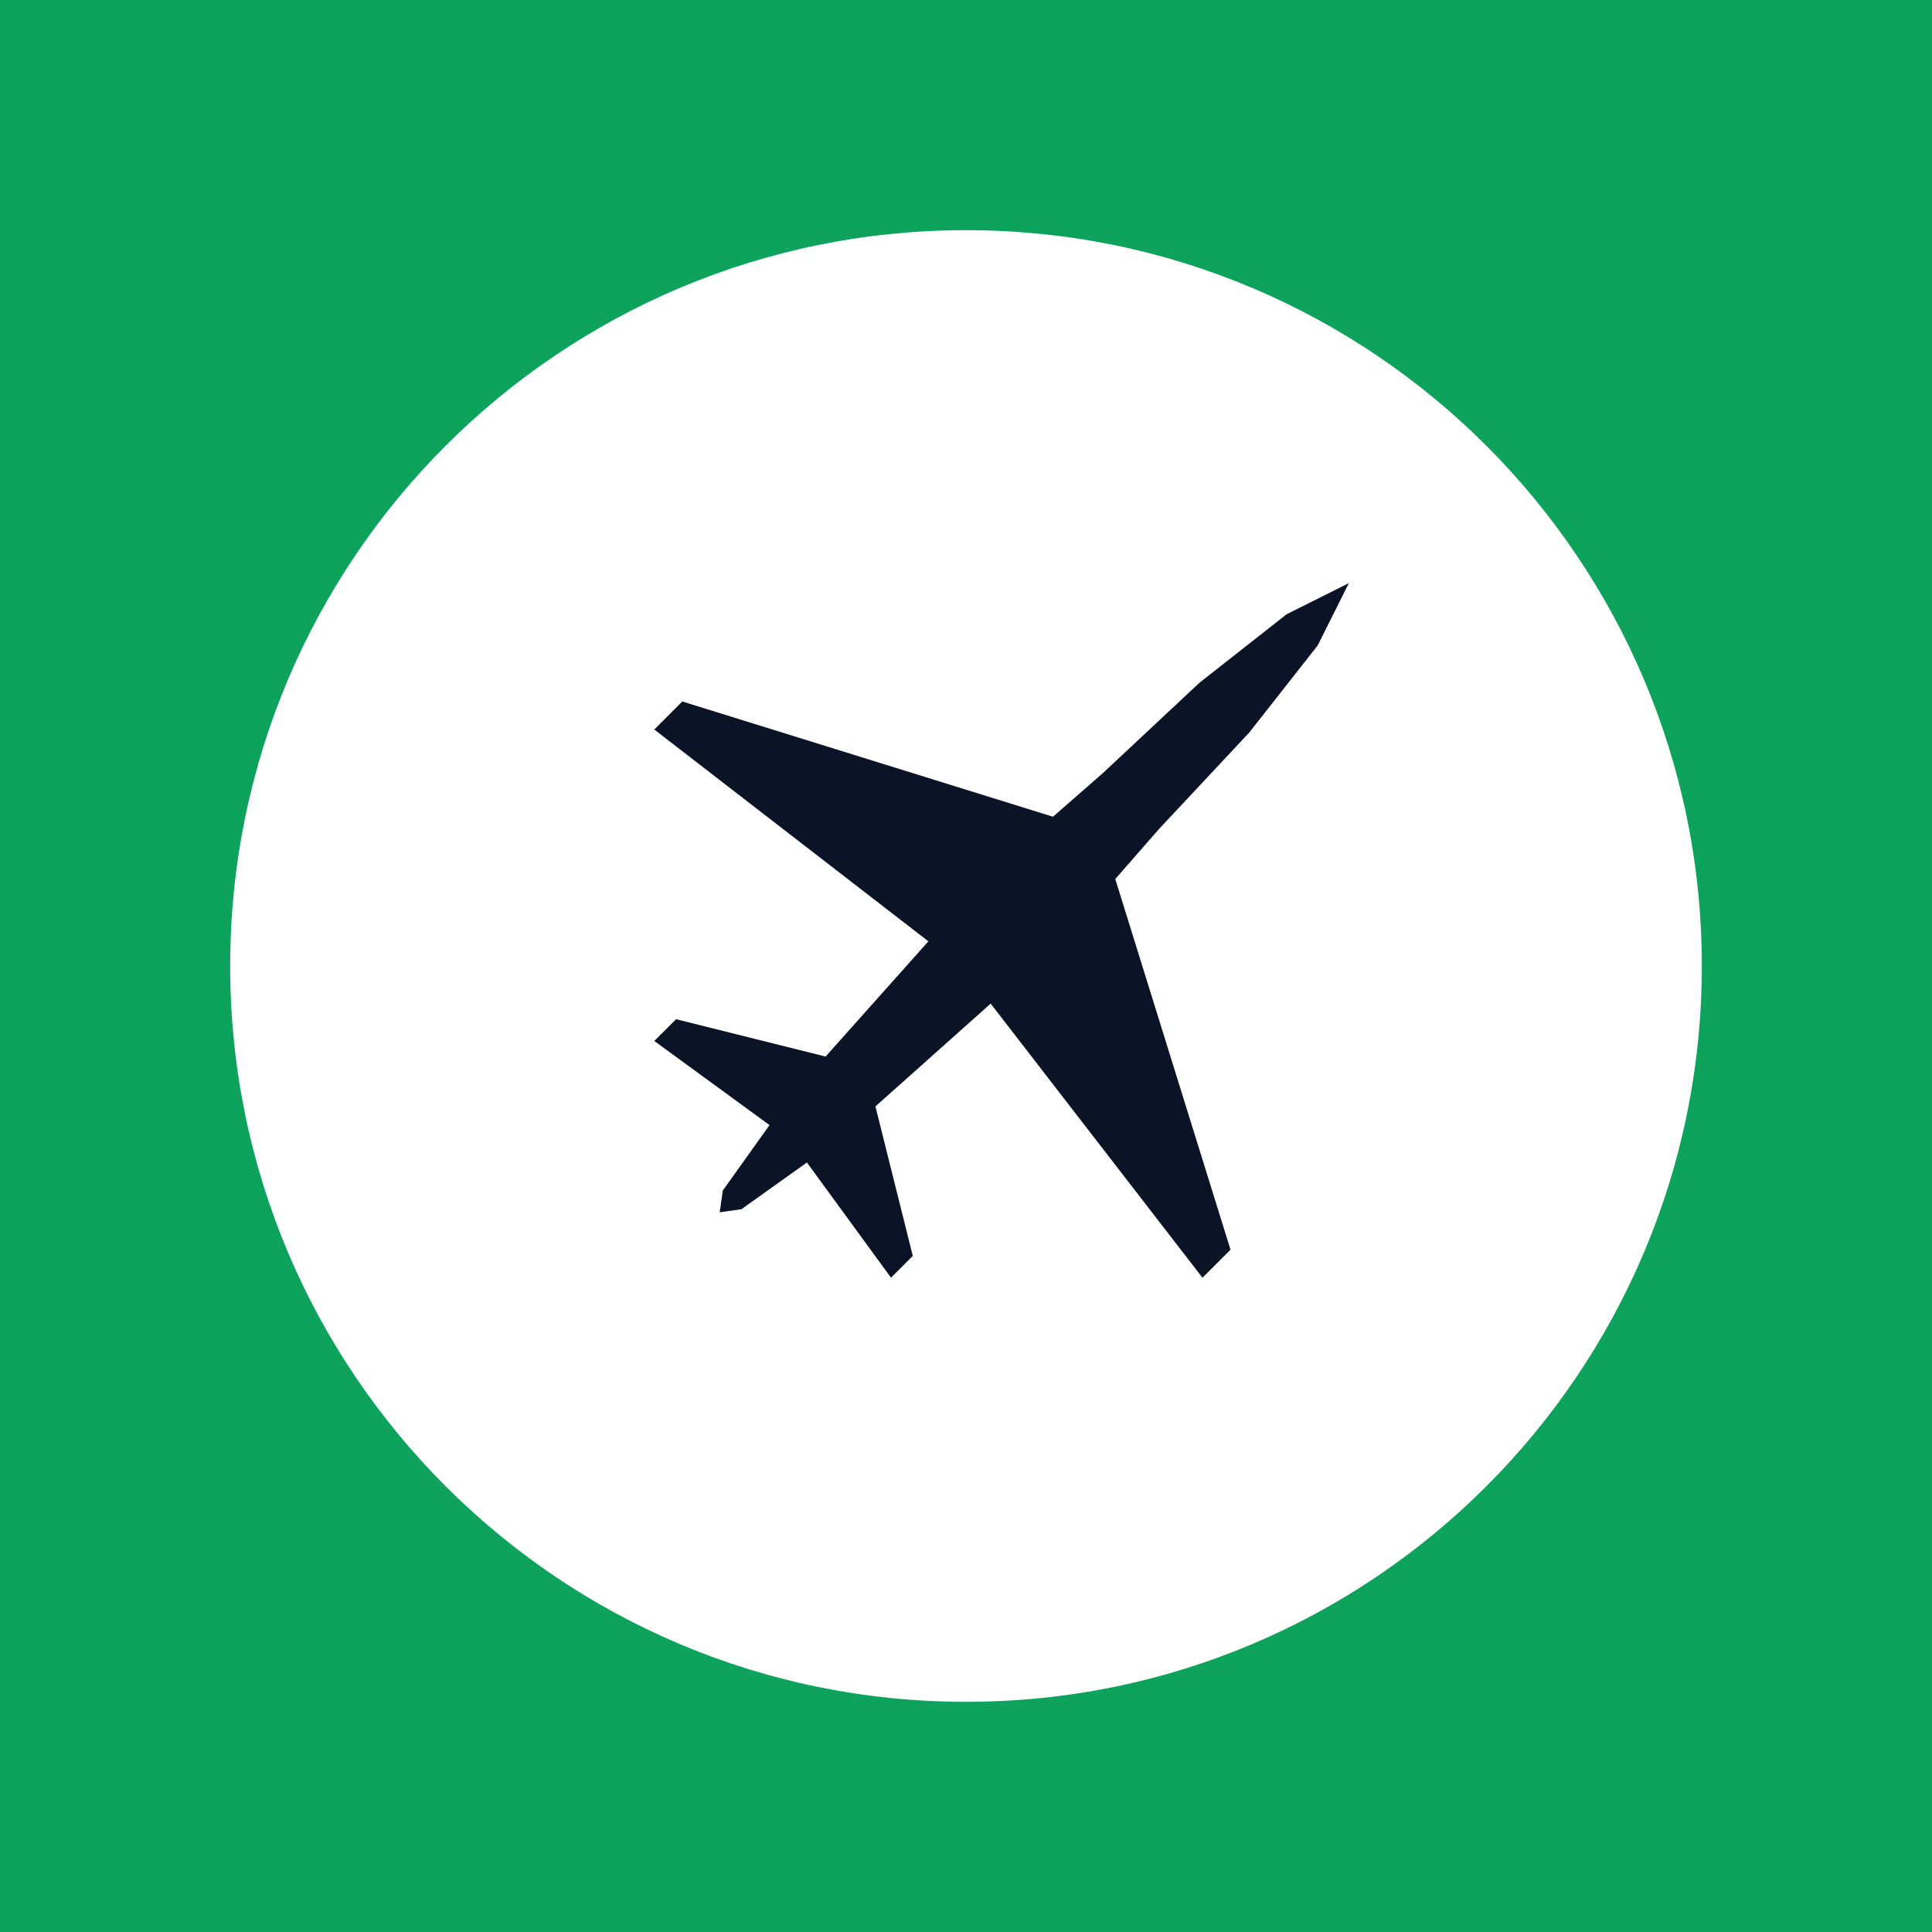
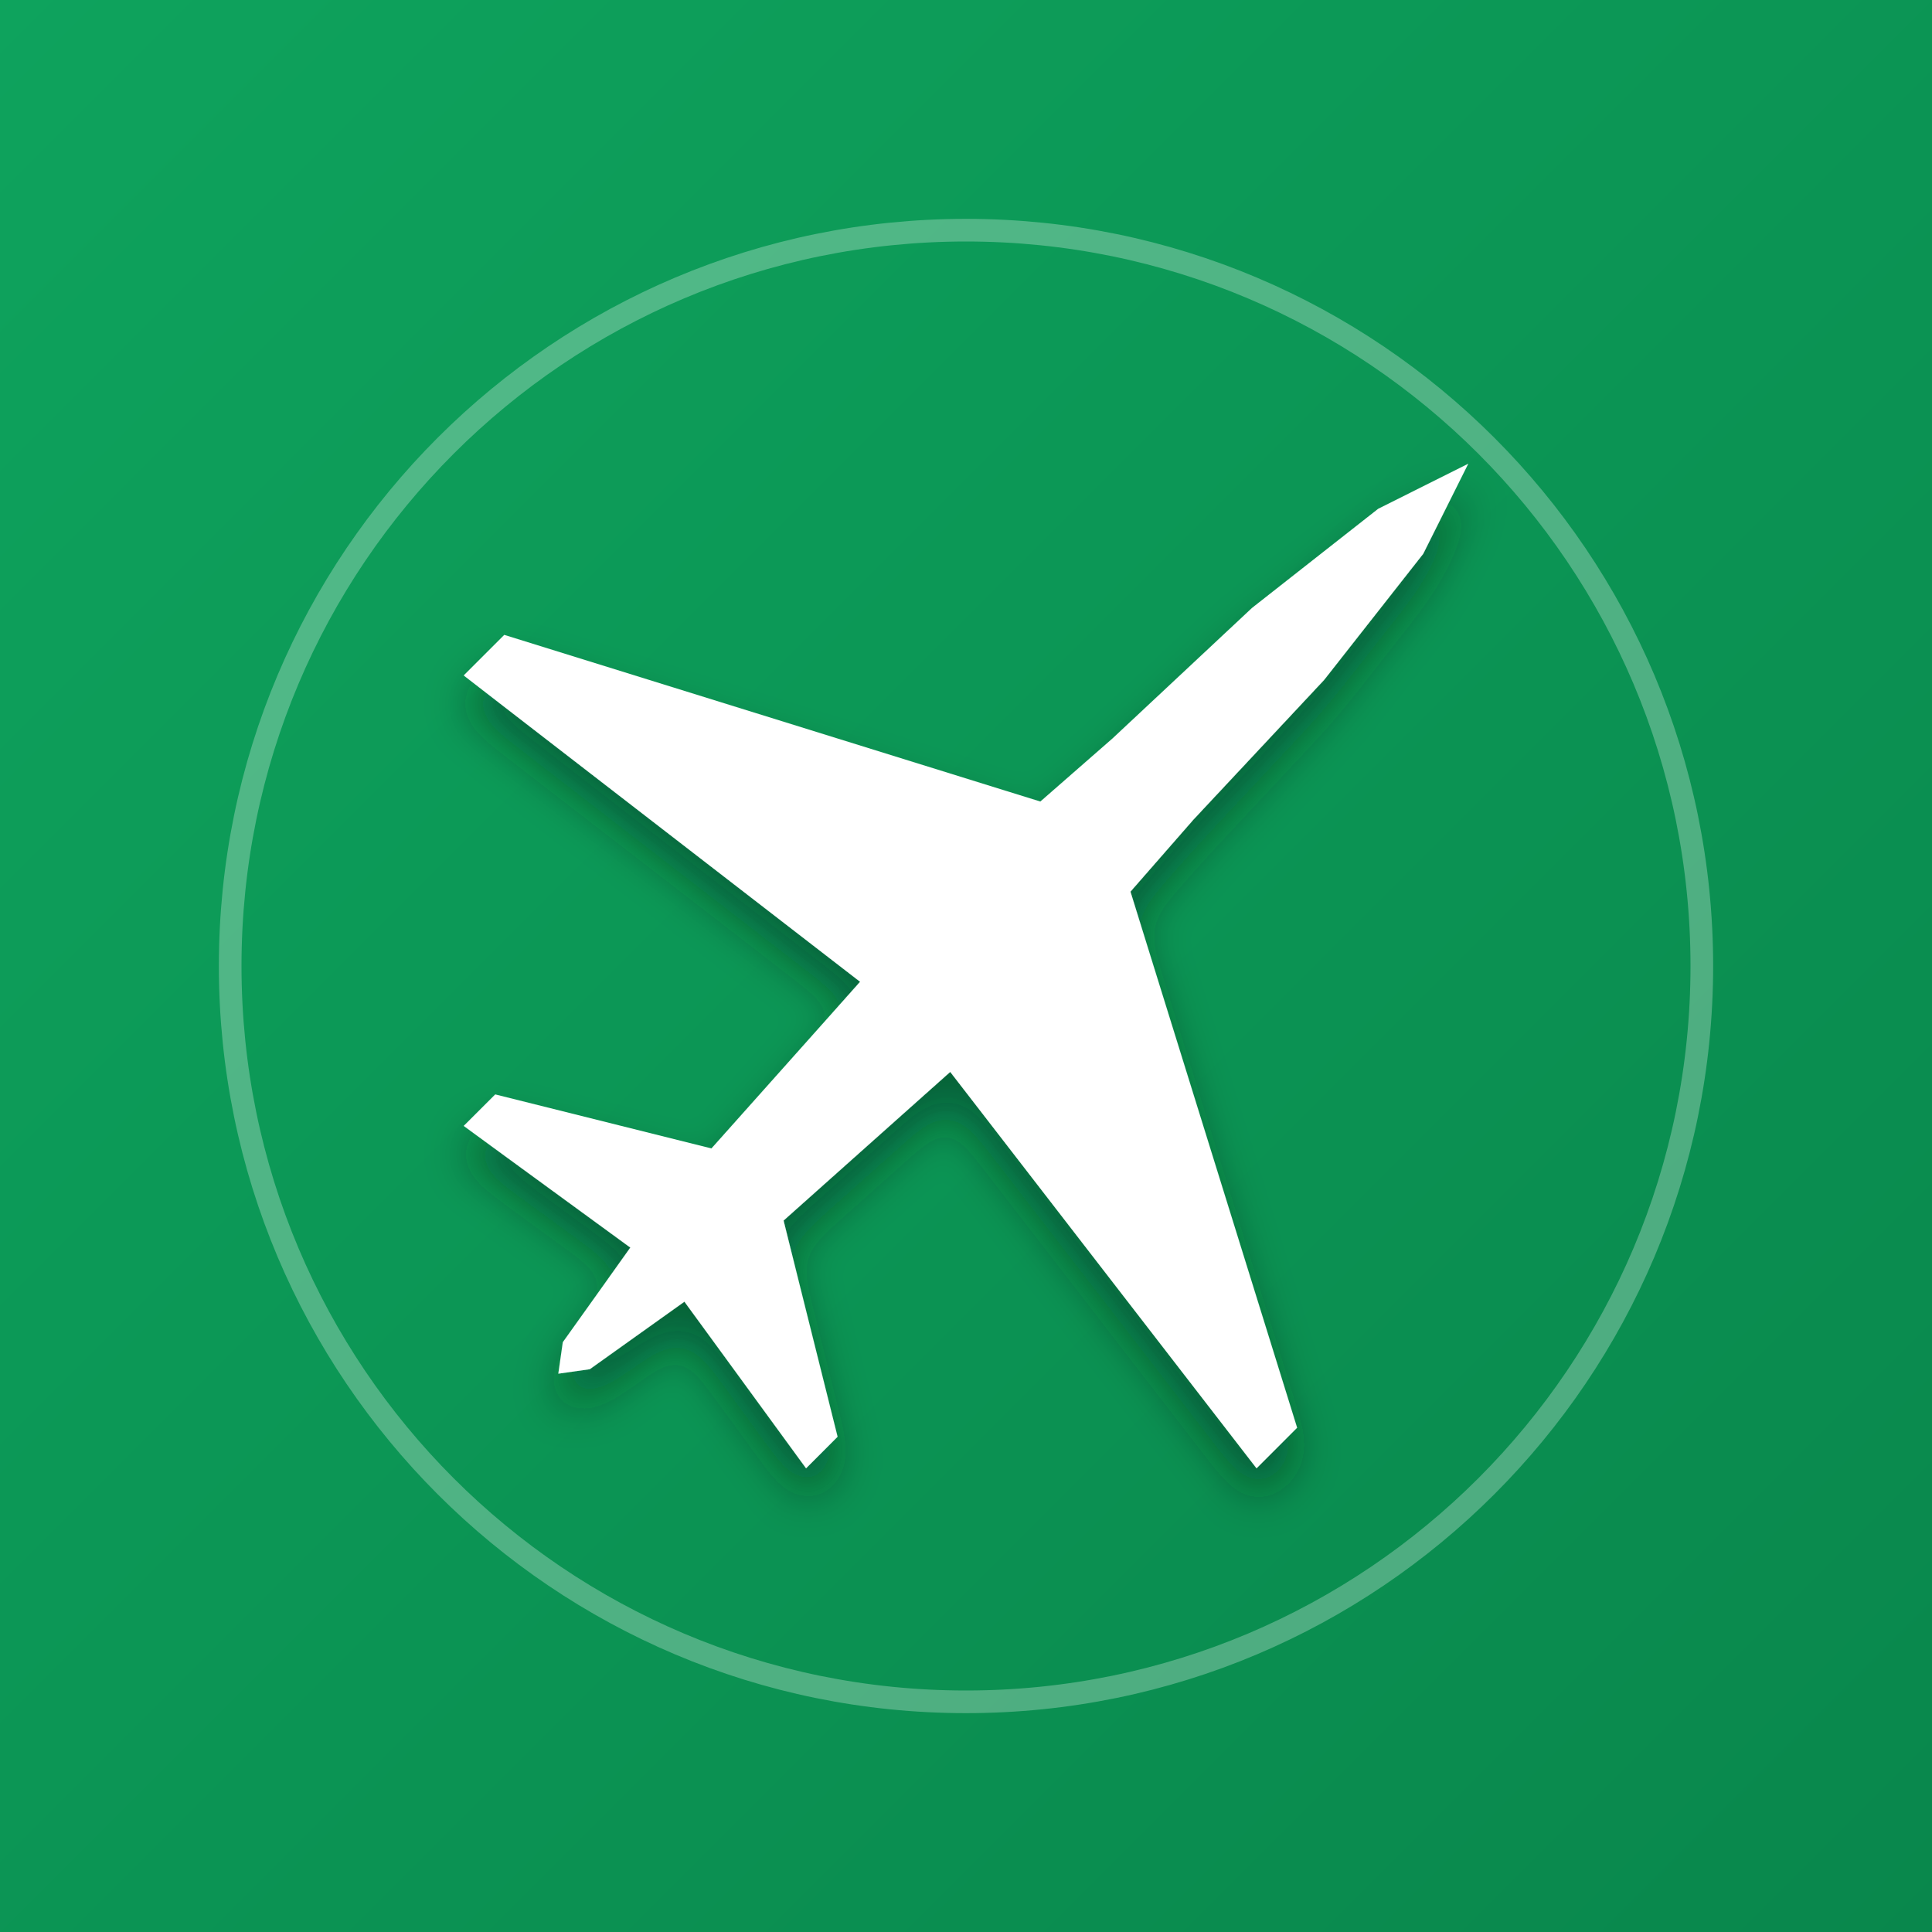
<svg xmlns="http://www.w3.org/2000/svg" viewBox="0 0 512 512" width="100%" height="100%">
-   <rect width="512" height="512" fill="#0ea35d" />
-   <circle cx="256" cy="256" r="195" fill="#ffffff" />
-   <polygon points="357.47,154.53 349.21,171.04 331.05,194.15 307.11,219.74 295.56,232.95 326.1,331.18 318.67,338.61 262.54,265.97 232.0,293.21 241.9,332.83 236.13,338.61 213.84,308.07 196.5,320.45 190.73,321.27 191.55,315.5 203.93,298.16 173.39,275.87 179.17,270.1 218.79,280.0 246.03,249.46 173.39,193.33 180.82,185.9 279.05,216.44 292.26,204.89 317.85,180.95 340.96,162.79" fill="#0b1326" />
+   <defs>
+     <linearGradient id="travelone-green-grad" x1="0%" y1="0%" x2="100%" y2="100%">
+       <stop offset="0%" stop-color="#0ea35d" />
+       <stop offset="100%" stop-color="#09874c" />
+     </linearGradient>
+     <filter id="travelone-jet-shadow" x="-20%" y="-20%" width="140%" height="140%">
+       <feDropShadow dx="0" dy="8" stdDeviation="6" flood-color="#002814" flood-opacity="0.45" />
+     </filter>
+   </defs>
+   <rect width="512" height="512" fill="url(#travelone-green-grad)" />
+   <circle cx="256" cy="256" r="195" fill="none" stroke="rgba(255, 255, 255, 0.28)" stroke-width="6" />
+   <polygon points="389.12,122.88 377.17,146.76 350.91,180.18 316.28,217.2 299.58,236.3 343.75,378.37 333.0,389.12 251.82,284.06 207.65,323.46 221.97,380.76 213.62,389.12 181.38,344.95 156.3,362.85 147.96,364.04 149.15,355.7 167.05,330.62 122.88,298.38 131.24,290.03 188.54,304.35 227.94,260.18 122.88,179.0 133.63,168.25 275.7,212.42 294.8,195.72 331.82,161.09 365.24,134.83" fill="#ffffff" filter="url(#travelone-jet-shadow)" />
</svg>
